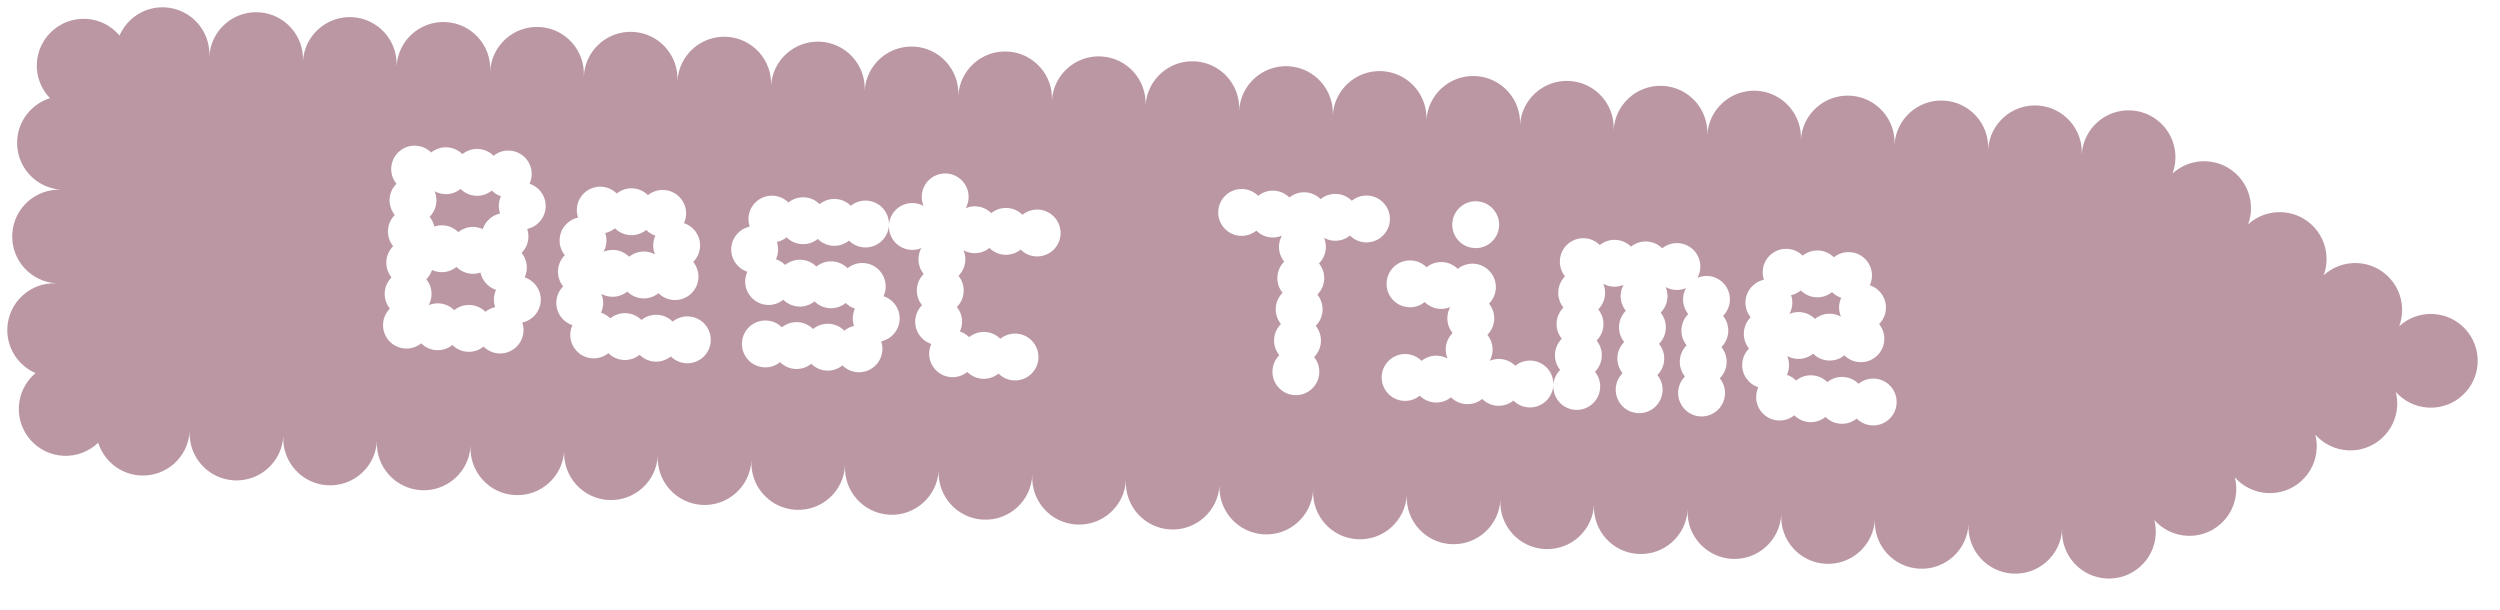
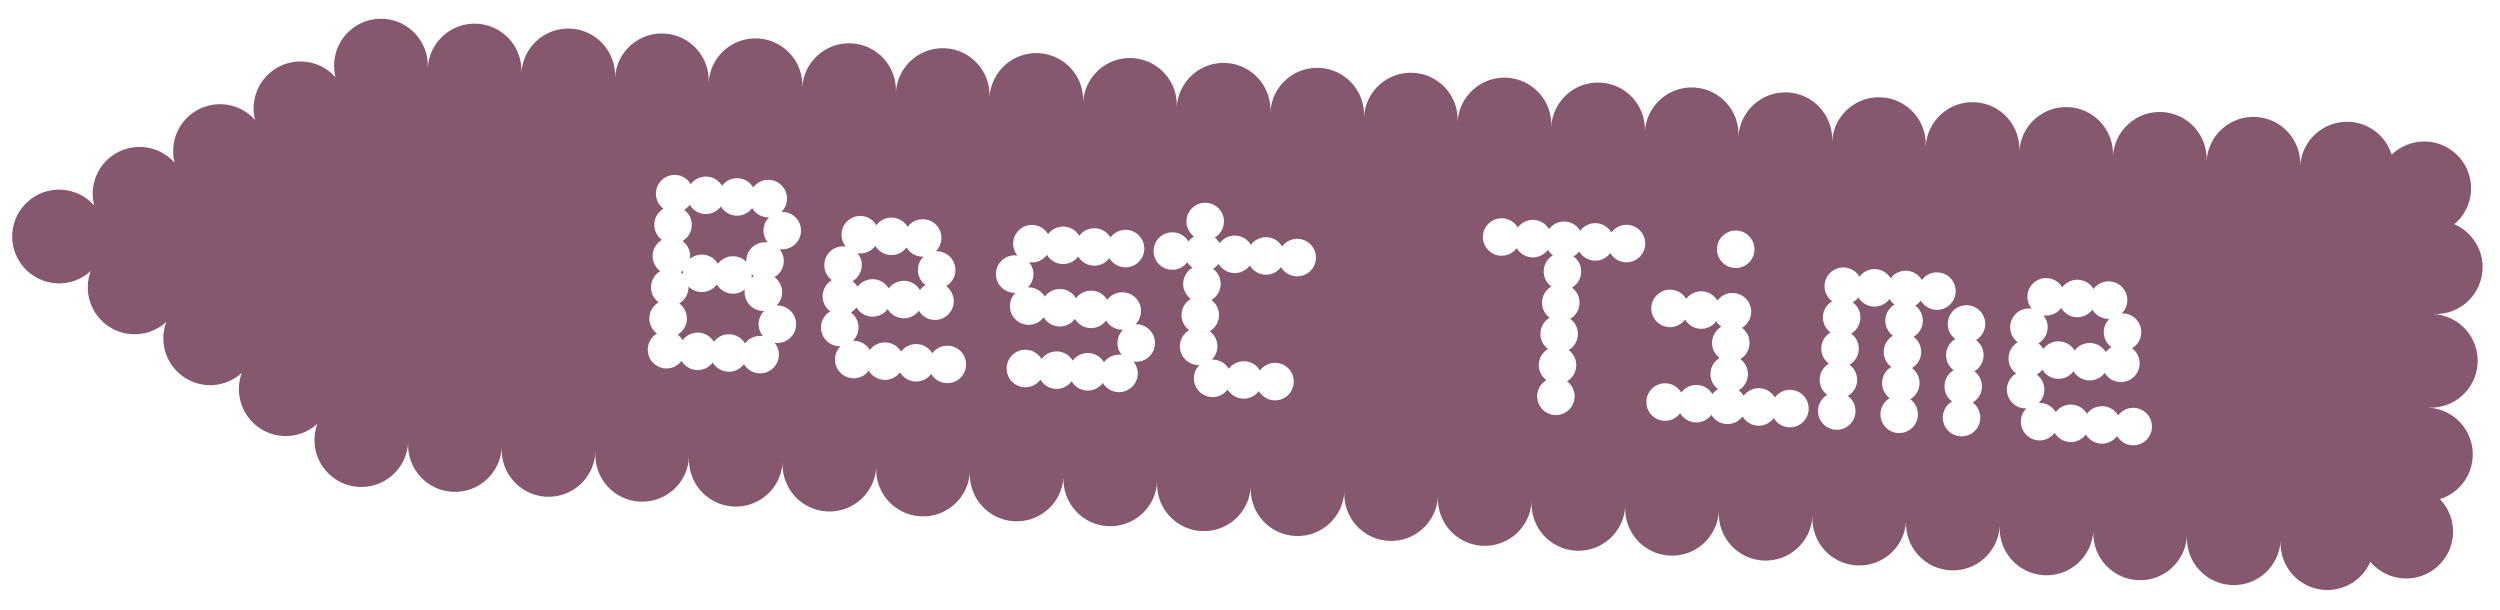
<svg xmlns="http://www.w3.org/2000/svg" width="160" height="39" viewBox="0 0 160 39" fill="none">
-   <path d="M136.385 7.065C138.04 7.152 139.311 8.564 139.224 10.218C139.208 10.529 139.144 10.827 139.042 11.104C139.614 10.582 140.386 10.279 141.221 10.323C142.876 10.41 144.147 11.821 144.06 13.476C144.044 13.787 143.981 14.085 143.878 14.362C144.45 13.839 145.222 13.537 146.057 13.581C147.712 13.667 148.983 15.079 148.896 16.733C148.88 17.044 148.817 17.342 148.714 17.62C149.286 17.097 150.058 16.794 150.893 16.838C152.548 16.925 153.819 18.336 153.732 19.991C153.716 20.302 153.653 20.6 153.55 20.877C154.122 20.355 154.895 20.052 155.73 20.096C157.384 20.182 158.655 21.594 158.569 23.248C158.482 24.903 157.07 26.174 155.416 26.087C154.58 26.044 153.844 25.661 153.33 25.081C153.403 25.368 153.435 25.671 153.418 25.983C153.332 27.637 151.92 28.908 150.265 28.822C149.43 28.778 148.694 28.395 148.18 27.816C148.253 28.103 148.285 28.405 148.268 28.717C148.181 30.372 146.77 31.642 145.115 31.556C144.28 31.512 143.544 31.13 143.029 30.55C143.103 30.837 143.134 31.14 143.118 31.451C143.031 33.106 141.62 34.377 139.965 34.29C139.13 34.246 138.394 33.864 137.879 33.284C137.953 33.571 137.984 33.874 137.968 34.185C137.881 35.84 136.47 37.111 134.815 37.024C133.16 36.938 131.889 35.526 131.976 33.871C131.889 35.526 130.478 36.797 128.823 36.71C127.169 36.623 125.898 35.212 125.984 33.557C125.898 35.212 124.486 36.483 122.831 36.396C121.177 36.309 119.906 34.898 119.993 33.243C119.906 34.898 118.494 36.169 116.84 36.082C115.185 35.995 113.914 34.584 114.001 32.929C113.914 34.584 112.502 35.855 110.848 35.768C109.193 35.681 107.922 34.27 108.009 32.615C107.922 34.27 106.511 35.541 104.856 35.454C103.202 35.367 101.931 33.956 102.017 32.301C101.931 33.956 100.519 35.227 98.864 35.14C97.21 35.053 95.939 33.642 96.025 31.987C95.939 33.642 94.527 34.913 92.873 34.826C91.218 34.739 89.947 33.328 90.034 31.673C89.947 33.328 88.535 34.599 86.881 34.512C85.226 34.425 83.955 33.014 84.042 31.359C83.955 33.014 82.544 34.285 80.889 34.198C79.234 34.111 77.963 32.7 78.05 31.045C77.963 32.7 76.552 33.971 74.897 33.884C73.243 33.797 71.972 32.386 72.058 30.731C71.972 32.386 70.56 33.657 68.905 33.57C67.251 33.483 65.98 32.072 66.067 30.417C65.98 32.072 64.568 33.343 62.914 33.256C61.259 33.169 59.988 31.758 60.075 30.103C59.988 31.758 58.577 33.029 56.922 32.942C55.267 32.855 53.996 31.444 54.083 29.789C53.996 31.444 52.585 32.715 50.93 32.628C49.276 32.541 48.005 31.13 48.091 29.475C48.005 31.13 46.593 32.401 44.938 32.314C43.284 32.227 42.013 30.816 42.099 29.161C42.013 30.816 40.601 32.087 38.947 32C37.292 31.913 36.021 30.502 36.108 28.847C36.021 30.502 34.609 31.773 32.955 31.686C31.3 31.599 30.029 30.188 30.116 28.533C30.029 30.188 28.618 31.459 26.963 31.372C25.308 31.285 24.037 29.874 24.124 28.219C24.037 29.874 22.626 31.145 20.971 31.058C19.317 30.971 18.046 29.56 18.132 27.905C18.046 29.56 16.634 30.831 14.979 30.744C13.325 30.657 12.054 29.246 12.141 27.591C12.054 29.246 10.642 30.517 8.988 30.43C7.7 30.363 6.649 29.492 6.284 28.331C5.707 28.887 4.911 29.215 4.047 29.17C2.392 29.083 1.121 27.671 1.208 26.017C1.253 25.152 1.661 24.394 2.275 23.878C1.159 23.394 0.404 22.258 0.471 20.971C0.558 19.317 1.969 18.046 3.624 18.132C1.969 18.046 0.698 16.634 0.785 14.979C0.872 13.325 2.283 12.054 3.938 12.141C2.283 12.054 1.012 10.642 1.099 8.988C1.167 7.701 2.036 6.649 3.198 6.284C2.641 5.707 2.314 4.911 2.359 4.047C2.446 2.392 3.858 1.121 5.512 1.208C6.376 1.253 7.134 1.662 7.65 2.275C8.134 1.159 9.271 0.404 10.558 0.471C12.212 0.558 13.483 1.969 13.397 3.624C13.483 1.969 14.895 0.698 16.549 0.785C18.204 0.872 19.475 2.283 19.388 3.938C19.475 2.283 20.887 1.012 22.541 1.099C24.196 1.186 25.467 2.597 25.38 4.252C25.467 2.597 26.878 1.326 28.533 1.413C30.188 1.5 31.459 2.911 31.372 4.566C31.459 2.911 32.87 1.64 34.525 1.727C36.179 1.814 37.45 3.225 37.364 4.88C37.45 3.225 38.862 1.954 40.517 2.041C42.171 2.128 43.442 3.539 43.355 5.194C43.442 3.539 44.854 2.268 46.508 2.355C48.163 2.442 49.434 3.853 49.347 5.508C49.434 3.853 50.846 2.582 52.5 2.669C54.155 2.756 55.426 4.167 55.339 5.822C55.426 4.167 56.837 2.896 58.492 2.983C60.147 3.07 61.418 4.481 61.331 6.136C61.418 4.481 62.829 3.21 64.484 3.297C66.138 3.384 67.409 4.795 67.323 6.45C67.409 4.795 68.821 3.524 70.475 3.611C72.13 3.698 73.401 5.109 73.314 6.764C73.401 5.109 74.813 3.838 76.467 3.925C78.122 4.012 79.393 5.424 79.306 7.078C79.393 5.424 80.805 4.152 82.459 4.239C84.114 4.326 85.385 5.738 85.298 7.392C85.385 5.738 86.796 4.467 88.451 4.553C90.105 4.64 91.376 6.052 91.29 7.706C91.376 6.052 92.788 4.781 94.443 4.867C96.097 4.954 97.368 6.366 97.281 8.02C97.368 6.366 98.78 5.095 100.434 5.181C102.089 5.268 103.36 6.68 103.273 8.334C103.36 6.68 104.772 5.409 106.426 5.495C108.081 5.582 109.352 6.994 109.265 8.648C109.352 6.994 110.763 5.723 112.418 5.809C114.073 5.896 115.344 7.308 115.257 8.962C115.344 7.308 116.755 6.037 118.41 6.123C120.064 6.21 121.335 7.622 121.249 9.276C121.335 7.622 122.747 6.351 124.402 6.437C126.056 6.524 127.327 7.936 127.24 9.59C127.327 7.936 128.739 6.665 130.393 6.751C132.048 6.838 133.319 8.25 133.232 9.904C133.319 8.25 134.73 6.979 136.385 7.065ZM32.608 9.638C32.224 9.617 31.867 9.745 31.59 9.969C31.337 9.717 30.995 9.553 30.611 9.533C30.227 9.513 29.87 9.64 29.592 9.864C29.34 9.612 28.998 9.448 28.614 9.428C28.23 9.408 27.873 9.535 27.595 9.759C27.342 9.508 27 9.344 26.616 9.324C25.789 9.28 25.083 9.916 25.04 10.743C25.02 11.127 25.147 11.484 25.371 11.762C25.119 12.014 24.956 12.356 24.935 12.74C24.915 13.124 25.043 13.481 25.266 13.759C25.015 14.012 24.851 14.354 24.831 14.738C24.811 15.122 24.938 15.479 25.162 15.756C24.91 16.009 24.746 16.351 24.726 16.735C24.706 17.119 24.833 17.476 25.057 17.753C24.805 18.006 24.641 18.348 24.621 18.732C24.601 19.116 24.728 19.473 24.952 19.751C24.701 20.003 24.537 20.345 24.517 20.729C24.473 21.557 25.109 22.262 25.936 22.306C26.32 22.326 26.677 22.198 26.955 21.974C27.208 22.226 27.549 22.39 27.933 22.41C28.318 22.431 28.674 22.303 28.952 22.079C29.205 22.33 29.546 22.495 29.931 22.515C30.315 22.535 30.672 22.407 30.949 22.183C31.202 22.435 31.544 22.6 31.928 22.62C32.755 22.663 33.461 22.028 33.504 21.2C33.514 21.005 33.485 20.817 33.426 20.642C34.072 20.503 34.571 19.947 34.608 19.255C34.644 18.564 34.205 17.958 33.577 17.752C33.654 17.585 33.703 17.401 33.714 17.206C33.734 16.822 33.606 16.465 33.382 16.187C33.634 15.934 33.798 15.593 33.818 15.209C33.829 15.013 33.799 14.825 33.74 14.65C34.386 14.511 34.885 13.955 34.922 13.264C34.958 12.572 34.52 11.966 33.892 11.76C33.968 11.593 34.017 11.409 34.028 11.214C34.071 10.387 33.435 9.681 32.608 9.638ZM42.49 12.158C42.106 12.138 41.749 12.265 41.471 12.489C41.218 12.238 40.877 12.074 40.493 12.054C40.108 12.033 39.751 12.161 39.474 12.384C39.221 12.133 38.879 11.969 38.495 11.949C37.668 11.905 36.962 12.541 36.919 13.368C36.909 13.563 36.937 13.751 36.996 13.926C36.351 14.065 35.852 14.622 35.816 15.313C35.795 15.697 35.923 16.054 36.147 16.332C35.895 16.585 35.731 16.926 35.711 17.311C35.691 17.695 35.818 18.052 36.042 18.329C35.79 18.582 35.626 18.924 35.606 19.308C35.57 19.999 36.008 20.604 36.636 20.81C36.558 20.978 36.51 21.162 36.5 21.357C36.457 22.185 37.092 22.89 37.92 22.934C38.304 22.954 38.661 22.826 38.938 22.602C39.191 22.854 39.533 23.018 39.917 23.038C40.301 23.059 40.658 22.931 40.936 22.707C41.188 22.958 41.53 23.123 41.914 23.143C42.298 23.163 42.655 23.035 42.933 22.811C43.186 23.063 43.527 23.228 43.911 23.248C44.739 23.291 45.444 22.656 45.488 21.828C45.531 21.001 44.896 20.295 44.068 20.252C43.684 20.232 43.327 20.359 43.05 20.583C42.797 20.331 42.455 20.167 42.071 20.147C41.687 20.127 41.33 20.254 41.052 20.478C40.8 20.227 40.458 20.063 40.074 20.043C39.69 20.023 39.333 20.15 39.055 20.373C38.892 20.211 38.691 20.085 38.466 20.011C38.543 19.844 38.592 19.66 38.602 19.465C38.614 19.232 38.571 19.01 38.487 18.808C38.678 18.913 38.895 18.979 39.128 18.992C39.512 19.012 39.869 18.884 40.146 18.66C40.399 18.912 40.74 19.076 41.125 19.096C41.509 19.116 41.866 18.988 42.144 18.764C42.396 19.016 42.738 19.181 43.122 19.201C43.949 19.244 44.655 18.609 44.699 17.782C44.719 17.397 44.591 17.04 44.367 16.763C44.618 16.51 44.783 16.169 44.803 15.784C44.84 15.093 44.401 14.487 43.773 14.281C43.85 14.114 43.899 13.93 43.909 13.735C43.953 12.907 43.317 12.202 42.49 12.158ZM55.472 12.839C55.088 12.819 54.731 12.946 54.453 13.169C54.201 12.918 53.859 12.754 53.475 12.734C53.091 12.714 52.734 12.841 52.456 13.065C52.203 12.813 51.862 12.649 51.477 12.629C51.093 12.609 50.736 12.736 50.459 12.96C50.206 12.709 49.864 12.545 49.48 12.525C48.653 12.481 47.947 13.117 47.904 13.944C47.894 14.139 47.922 14.327 47.981 14.502C47.336 14.641 46.837 15.198 46.8 15.889C46.764 16.58 47.202 17.185 47.83 17.391C47.753 17.559 47.705 17.743 47.694 17.939C47.651 18.766 48.287 19.472 49.114 19.515C49.498 19.535 49.855 19.407 50.133 19.183C50.385 19.435 50.727 19.599 51.111 19.62C51.495 19.64 51.852 19.512 52.13 19.288C52.383 19.54 52.724 19.704 53.108 19.724C53.493 19.744 53.849 19.616 54.127 19.392C54.29 19.555 54.49 19.681 54.715 19.755C54.638 19.922 54.59 20.107 54.58 20.302C54.57 20.497 54.599 20.685 54.658 20.86C54.426 20.91 54.214 21.014 54.035 21.159C53.782 20.907 53.44 20.743 53.056 20.723C52.672 20.703 52.315 20.83 52.037 21.054C51.785 20.802 51.443 20.638 51.059 20.618C50.675 20.598 50.318 20.725 50.04 20.949C49.787 20.698 49.446 20.534 49.062 20.514C48.234 20.47 47.529 21.106 47.485 21.933C47.442 22.76 48.077 23.466 48.905 23.509C49.289 23.53 49.646 23.402 49.923 23.178C50.176 23.429 50.517 23.594 50.902 23.614C51.286 23.634 51.643 23.506 51.921 23.282C52.173 23.534 52.515 23.699 52.899 23.719C53.283 23.739 53.64 23.611 53.918 23.387C54.171 23.639 54.512 23.803 54.896 23.823C55.724 23.867 56.429 23.231 56.473 22.404C56.483 22.209 56.454 22.02 56.395 21.846C57.04 21.706 57.54 21.151 57.576 20.459C57.612 19.768 57.174 19.162 56.546 18.956C56.623 18.788 56.672 18.605 56.682 18.41C56.725 17.582 56.09 16.877 55.263 16.833C54.879 16.813 54.522 16.94 54.244 17.164C53.991 16.913 53.65 16.749 53.265 16.729C52.881 16.708 52.524 16.836 52.247 17.059C51.994 16.808 51.652 16.644 51.268 16.624C50.884 16.604 50.527 16.731 50.249 16.955C50.086 16.792 49.886 16.666 49.66 16.592C49.737 16.425 49.786 16.241 49.796 16.046C49.807 15.85 49.777 15.662 49.718 15.487C49.95 15.437 50.163 15.333 50.342 15.189C50.595 15.44 50.936 15.605 51.321 15.625C51.705 15.645 52.062 15.517 52.339 15.293C52.592 15.545 52.933 15.71 53.318 15.73C53.702 15.75 54.059 15.622 54.337 15.398C54.589 15.65 54.931 15.814 55.315 15.835C56.142 15.878 56.848 15.242 56.892 14.415C56.935 13.588 56.299 12.882 55.472 12.839ZM60.57 11.103C59.743 11.06 59.037 11.695 58.993 12.523C58.981 12.755 59.024 12.977 59.109 13.179C58.917 13.074 58.7 13.008 58.468 12.996C57.641 12.952 56.935 13.588 56.892 14.415C56.848 15.242 57.484 15.948 58.311 15.992C58.544 16.004 58.766 15.961 58.967 15.876C58.862 16.068 58.796 16.284 58.784 16.517C58.764 16.901 58.891 17.258 59.115 17.536C58.863 17.788 58.7 18.13 58.679 18.514C58.659 18.898 58.786 19.255 59.01 19.533C58.759 19.786 58.595 20.127 58.575 20.512C58.538 21.203 58.977 21.808 59.604 22.014C59.527 22.181 59.479 22.366 59.469 22.561C59.425 23.388 60.061 24.094 60.888 24.137C61.272 24.158 61.629 24.03 61.907 23.806C62.16 24.058 62.501 24.222 62.885 24.242C63.27 24.262 63.627 24.134 63.904 23.91C64.157 24.162 64.498 24.327 64.883 24.347C65.71 24.39 66.416 23.755 66.459 22.927C66.502 22.1 65.867 21.394 65.04 21.351C64.656 21.331 64.299 21.458 64.021 21.682C63.768 21.43 63.426 21.267 63.042 21.246C62.658 21.226 62.301 21.354 62.024 21.577C61.86 21.415 61.66 21.289 61.434 21.215C61.511 21.047 61.56 20.864 61.571 20.669C61.591 20.284 61.463 19.927 61.239 19.65C61.49 19.397 61.655 19.056 61.675 18.671C61.695 18.287 61.567 17.93 61.343 17.652C61.595 17.4 61.76 17.058 61.78 16.674C61.792 16.441 61.749 16.219 61.665 16.018C61.856 16.123 62.073 16.189 62.305 16.201C62.69 16.221 63.047 16.093 63.324 15.869C63.577 16.121 63.918 16.285 64.303 16.305C64.687 16.326 65.044 16.198 65.322 15.974C65.574 16.226 65.916 16.39 66.3 16.41C67.127 16.453 67.833 15.818 67.876 14.991C67.92 14.164 67.284 13.458 66.457 13.414C66.073 13.394 65.716 13.521 65.438 13.745C65.186 13.494 64.844 13.33 64.46 13.31C64.076 13.29 63.719 13.417 63.441 13.641C63.188 13.389 62.846 13.225 62.462 13.205C62.23 13.193 62.008 13.236 61.806 13.32C61.911 13.129 61.977 12.912 61.989 12.68C62.033 11.852 61.397 11.146 60.57 11.103ZM87.533 12.516C87.149 12.496 86.792 12.623 86.514 12.847C86.261 12.595 85.92 12.432 85.536 12.411C85.151 12.391 84.794 12.519 84.517 12.742C84.264 12.491 83.922 12.327 83.538 12.307C83.154 12.287 82.797 12.414 82.52 12.638C82.267 12.386 81.925 12.222 81.541 12.202C81.157 12.182 80.8 12.309 80.522 12.533C80.27 12.281 79.928 12.117 79.544 12.097C78.716 12.054 78.011 12.69 77.967 13.517C77.924 14.344 78.559 15.05 79.387 15.093C79.771 15.113 80.128 14.985 80.406 14.761C80.658 15.013 81 15.178 81.384 15.198C81.617 15.21 81.839 15.167 82.04 15.083C81.936 15.274 81.869 15.491 81.857 15.723C81.837 16.108 81.964 16.465 82.188 16.742C81.937 16.995 81.773 17.337 81.752 17.721C81.732 18.105 81.86 18.462 82.084 18.739C81.832 18.992 81.668 19.334 81.648 19.718C81.628 20.102 81.755 20.459 81.979 20.737C81.727 20.989 81.563 21.331 81.543 21.715C81.523 22.099 81.65 22.456 81.874 22.734C81.623 22.987 81.459 23.328 81.439 23.712C81.395 24.54 82.031 25.246 82.858 25.289C83.685 25.332 84.391 24.697 84.434 23.869C84.454 23.485 84.326 23.128 84.103 22.851C84.354 22.598 84.519 22.257 84.539 21.872C84.559 21.488 84.431 21.131 84.207 20.854C84.459 20.601 84.624 20.259 84.644 19.875C84.664 19.491 84.536 19.134 84.312 18.856C84.564 18.604 84.728 18.262 84.748 17.878C84.769 17.493 84.641 17.137 84.416 16.859C84.668 16.606 84.833 16.265 84.853 15.88C84.865 15.648 84.822 15.425 84.738 15.224C84.929 15.329 85.146 15.395 85.379 15.407C85.763 15.428 86.12 15.3 86.397 15.075C86.65 15.327 86.992 15.492 87.376 15.512C88.203 15.555 88.909 14.92 88.952 14.092C88.996 13.265 88.36 12.559 87.533 12.516ZM94.314 16.877C93.93 16.857 93.573 16.984 93.295 17.208C93.043 16.956 92.701 16.792 92.317 16.772C91.933 16.752 91.576 16.879 91.298 17.103C91.045 16.852 90.704 16.688 90.319 16.668C89.492 16.624 88.786 17.26 88.743 18.087C88.7 18.914 89.335 19.62 90.162 19.663C90.547 19.684 90.903 19.556 91.181 19.332C91.434 19.583 91.775 19.748 92.16 19.768C92.392 19.78 92.615 19.737 92.816 19.653C92.711 19.844 92.645 20.061 92.633 20.294C92.613 20.678 92.74 21.035 92.964 21.312C92.712 21.565 92.548 21.907 92.528 22.291C92.516 22.523 92.559 22.746 92.643 22.947C92.452 22.842 92.235 22.776 92.003 22.764C91.618 22.744 91.261 22.871 90.984 23.095C90.731 22.843 90.389 22.68 90.005 22.659C89.178 22.616 88.472 23.252 88.429 24.079C88.386 24.906 89.021 25.612 89.848 25.655C90.233 25.675 90.59 25.547 90.867 25.323C91.12 25.575 91.461 25.74 91.846 25.76C92.23 25.78 92.587 25.652 92.864 25.428C93.117 25.68 93.459 25.845 93.843 25.865C94.227 25.885 94.584 25.757 94.862 25.533C95.114 25.785 95.456 25.949 95.84 25.969C96.225 25.989 96.581 25.861 96.859 25.637C97.112 25.889 97.453 26.054 97.837 26.074C98.665 26.117 99.371 25.482 99.414 24.654C99.457 23.827 98.822 23.121 97.994 23.078C97.61 23.058 97.253 23.185 96.976 23.409C96.723 23.157 96.381 22.994 95.997 22.973C95.764 22.961 95.542 23.004 95.341 23.089C95.446 22.897 95.512 22.681 95.524 22.448C95.544 22.064 95.416 21.707 95.192 21.429C95.444 21.177 95.609 20.835 95.629 20.451C95.649 20.066 95.521 19.71 95.297 19.432C95.549 19.179 95.713 18.838 95.733 18.453C95.777 17.626 95.141 16.92 94.314 16.877ZM107.401 15.56C107.017 15.54 106.66 15.667 106.382 15.891C106.129 15.639 105.788 15.476 105.404 15.455C105.019 15.435 104.662 15.562 104.385 15.786C104.132 15.535 103.79 15.371 103.406 15.351C103.022 15.331 102.665 15.458 102.388 15.682C102.135 15.43 101.793 15.266 101.409 15.246C100.582 15.203 99.876 15.838 99.832 16.666C99.812 17.05 99.94 17.407 100.163 17.684C99.912 17.937 99.748 18.279 99.728 18.663C99.708 19.047 99.835 19.404 100.059 19.681C99.807 19.934 99.643 20.276 99.623 20.66C99.603 21.044 99.73 21.401 99.954 21.679C99.703 21.931 99.539 22.273 99.519 22.657C99.498 23.041 99.626 23.398 99.849 23.676C99.598 23.929 99.434 24.27 99.414 24.654C99.371 25.482 100.006 26.188 100.833 26.231C101.661 26.274 102.366 25.639 102.41 24.811C102.43 24.427 102.302 24.07 102.078 23.793C102.33 23.54 102.494 23.199 102.514 22.814C102.535 22.43 102.407 22.073 102.183 21.796C102.434 21.543 102.599 21.201 102.619 20.817C102.639 20.433 102.511 20.076 102.287 19.798C102.539 19.546 102.704 19.204 102.724 18.82C102.736 18.587 102.693 18.365 102.609 18.163C102.8 18.268 103.017 18.334 103.249 18.347C103.482 18.359 103.704 18.316 103.906 18.231C103.801 18.423 103.735 18.64 103.722 18.872C103.702 19.256 103.83 19.613 104.053 19.891C103.802 20.143 103.638 20.485 103.618 20.869C103.598 21.253 103.725 21.61 103.949 21.888C103.697 22.141 103.533 22.483 103.513 22.867C103.493 23.251 103.62 23.608 103.844 23.885C103.592 24.138 103.428 24.48 103.408 24.864C103.365 25.691 104.001 26.397 104.828 26.44C105.655 26.484 106.361 25.848 106.404 25.021C106.424 24.637 106.296 24.28 106.072 24.002C106.324 23.749 106.489 23.408 106.509 23.024C106.529 22.639 106.401 22.282 106.177 22.005C106.429 21.752 106.593 21.411 106.614 21.026C106.634 20.642 106.506 20.285 106.282 20.008C106.534 19.755 106.698 19.413 106.718 19.029C106.73 18.797 106.687 18.574 106.603 18.373C106.795 18.478 107.011 18.544 107.244 18.556C107.476 18.568 107.699 18.525 107.9 18.441C107.795 18.632 107.729 18.849 107.717 19.081C107.697 19.465 107.824 19.823 108.048 20.1C107.796 20.353 107.632 20.695 107.612 21.079C107.592 21.463 107.719 21.82 107.943 22.097C107.692 22.35 107.528 22.692 107.508 23.076C107.487 23.46 107.615 23.817 107.838 24.095C107.587 24.347 107.423 24.689 107.403 25.073C107.36 25.901 107.995 26.606 108.822 26.65C109.65 26.693 110.355 26.058 110.399 25.23C110.419 24.846 110.291 24.489 110.067 24.212C110.319 23.959 110.483 23.617 110.503 23.233C110.524 22.849 110.396 22.492 110.172 22.214C110.423 21.962 110.588 21.62 110.608 21.236C110.628 20.851 110.5 20.495 110.276 20.217C110.528 19.964 110.693 19.623 110.713 19.238C110.756 18.411 110.121 17.705 109.293 17.662C109.061 17.65 108.838 17.693 108.637 17.777C108.742 17.586 108.808 17.369 108.82 17.137C108.864 16.309 108.228 15.603 107.401 15.56ZM118.386 16.136C118.002 16.116 117.645 16.243 117.367 16.467C117.114 16.215 116.773 16.051 116.388 16.031C116.004 16.011 115.647 16.138 115.37 16.362C115.117 16.11 114.775 15.947 114.391 15.926C113.564 15.883 112.858 16.519 112.815 17.346C112.804 17.541 112.833 17.729 112.892 17.903C112.246 18.043 111.748 18.599 111.711 19.291C111.691 19.675 111.819 20.032 112.042 20.309C111.791 20.562 111.627 20.904 111.607 21.288C111.587 21.672 111.714 22.029 111.938 22.307C111.686 22.559 111.522 22.901 111.502 23.285C111.466 23.977 111.904 24.581 112.531 24.788C112.454 24.955 112.406 25.14 112.396 25.335C112.353 26.162 112.988 26.868 113.815 26.911C114.2 26.931 114.557 26.803 114.834 26.579C115.087 26.831 115.428 26.996 115.813 27.016C116.197 27.036 116.554 26.908 116.831 26.684C117.084 26.936 117.426 27.101 117.81 27.121C118.194 27.141 118.551 27.013 118.829 26.789C119.081 27.041 119.423 27.205 119.807 27.225C120.635 27.269 121.34 26.633 121.384 25.806C121.427 24.979 120.792 24.273 119.964 24.23C119.58 24.209 119.223 24.337 118.946 24.56C118.693 24.309 118.351 24.145 117.967 24.125C117.583 24.105 117.226 24.232 116.948 24.456C116.696 24.204 116.354 24.04 115.97 24.02C115.586 24 115.229 24.127 114.951 24.351C114.788 24.188 114.587 24.063 114.362 23.989C114.439 23.821 114.488 23.637 114.498 23.442C114.51 23.21 114.467 22.987 114.383 22.786C114.574 22.891 114.791 22.957 115.023 22.969C115.408 22.989 115.765 22.861 116.042 22.637C116.295 22.889 116.636 23.054 117.021 23.074C117.405 23.094 117.762 22.966 118.039 22.742C118.292 22.994 118.634 23.158 119.018 23.178C119.845 23.222 120.551 22.586 120.594 21.759C120.615 21.375 120.487 21.018 120.263 20.74C120.514 20.488 120.679 20.146 120.699 19.762C120.735 19.07 120.297 18.464 119.669 18.259C119.746 18.091 119.795 17.907 119.805 17.712C119.848 16.885 119.213 16.179 118.386 16.136ZM29.214 17.085C29.466 17.337 29.808 17.502 30.192 17.522C30.387 17.532 30.575 17.503 30.75 17.444C30.861 17.962 31.243 18.385 31.747 18.551C31.67 18.719 31.622 18.903 31.612 19.098C31.602 19.294 31.63 19.482 31.689 19.656C31.457 19.706 31.245 19.81 31.066 19.955C30.814 19.703 30.472 19.539 30.088 19.519C29.703 19.499 29.346 19.626 29.069 19.85C28.816 19.599 28.474 19.435 28.09 19.415C27.858 19.402 27.635 19.445 27.434 19.53C27.539 19.338 27.605 19.122 27.617 18.889C27.637 18.505 27.509 18.148 27.285 17.87C27.448 17.707 27.574 17.507 27.648 17.281C27.815 17.358 28 17.407 28.195 17.417C28.579 17.438 28.936 17.309 29.214 17.085ZM41.354 14.718C41.517 14.88 41.717 15.006 41.943 15.08C41.866 15.248 41.818 15.432 41.807 15.627C41.795 15.86 41.838 16.082 41.923 16.284C41.731 16.179 41.514 16.113 41.282 16.1C40.898 16.08 40.541 16.208 40.263 16.431C40.011 16.18 39.669 16.016 39.285 15.996C39.052 15.984 38.83 16.027 38.628 16.111C38.733 15.919 38.799 15.703 38.812 15.47C38.822 15.275 38.792 15.086 38.733 14.912C38.965 14.862 39.178 14.758 39.357 14.613C39.61 14.865 39.951 15.029 40.336 15.05C40.72 15.07 41.077 14.942 41.354 14.718ZM117.25 18.695C117.413 18.858 117.613 18.983 117.838 19.057C117.761 19.225 117.713 19.409 117.703 19.605C117.691 19.837 117.734 20.06 117.818 20.261C117.627 20.156 117.41 20.09 117.178 20.078C116.794 20.058 116.437 20.185 116.159 20.409C115.906 20.157 115.565 19.993 115.18 19.973C114.948 19.961 114.725 20.004 114.524 20.088C114.629 19.897 114.695 19.68 114.707 19.448C114.718 19.252 114.688 19.064 114.629 18.889C114.861 18.839 115.073 18.735 115.253 18.59C115.506 18.842 115.847 19.007 116.231 19.027C116.616 19.047 116.973 18.919 117.25 18.695ZM31.473 12.197C31.636 12.36 31.836 12.485 32.061 12.559C31.984 12.727 31.936 12.911 31.926 13.107C31.916 13.302 31.944 13.49 32.003 13.664C31.485 13.776 31.061 14.157 30.896 14.661C30.728 14.585 30.544 14.536 30.349 14.526C29.965 14.506 29.608 14.633 29.331 14.857C29.078 14.605 28.736 14.442 28.352 14.421C28.157 14.411 27.968 14.44 27.794 14.499C27.743 14.267 27.639 14.055 27.495 13.876C27.747 13.623 27.911 13.282 27.931 12.897C27.943 12.665 27.9 12.442 27.816 12.241C28.008 12.346 28.224 12.412 28.457 12.424C28.841 12.444 29.198 12.316 29.476 12.092C29.728 12.344 30.07 12.509 30.454 12.529C30.838 12.549 31.195 12.421 31.473 12.197ZM94.523 12.882C93.696 12.839 92.99 13.475 92.947 14.302C92.903 15.129 93.539 15.835 94.366 15.878C95.194 15.922 95.899 15.286 95.943 14.459C95.986 13.632 95.35 12.926 94.523 12.882Z" fill="#BA97A3" />
+   <path d="M150.366 7.798C151.653 7.865 152.704 8.735 153.068 9.896C153.646 9.34 154.442 9.013 155.307 9.058C156.961 9.145 158.232 10.557 158.146 12.211C158.1 13.076 157.691 13.833 157.077 14.349C158.194 14.832 158.95 15.97 158.883 17.257C158.796 18.911 157.384 20.182 155.73 20.096C157.384 20.182 158.655 21.594 158.569 23.248C158.482 24.903 157.07 26.174 155.416 26.087C157.07 26.174 158.341 27.586 158.254 29.24C158.187 30.527 157.317 31.578 156.155 31.943C156.712 32.52 157.039 33.317 156.994 34.181C156.907 35.836 155.496 37.107 153.841 37.02C152.977 36.975 152.219 36.566 151.703 35.952C151.219 37.069 150.083 37.824 148.796 37.757C147.141 37.67 145.87 36.259 145.957 34.604C145.87 36.259 144.459 37.53 142.804 37.443C141.149 37.356 139.878 35.945 139.965 34.29C139.878 35.945 138.467 37.216 136.812 37.129C135.158 37.042 133.887 35.631 133.973 33.976C133.887 35.631 132.475 36.902 130.82 36.815C129.166 36.728 127.895 35.317 127.982 33.662C127.895 35.317 126.483 36.588 124.829 36.501C123.174 36.414 121.903 35.003 121.99 33.348C121.903 35.003 120.491 36.274 118.837 36.187C117.182 36.1 115.911 34.689 115.998 33.034C115.911 34.689 114.5 35.96 112.845 35.873C111.191 35.786 109.92 34.374 110.006 32.72C109.92 34.374 108.508 35.645 106.853 35.559C105.199 35.472 103.928 34.06 104.014 32.406C103.928 34.06 102.516 35.331 100.862 35.245C99.207 35.158 97.936 33.746 98.023 32.092C97.936 33.746 96.524 35.017 94.87 34.931C93.215 34.844 91.944 33.432 92.031 31.778C91.944 33.432 90.533 34.703 88.878 34.617C87.223 34.53 85.952 33.118 86.039 31.464C85.952 33.118 84.541 34.389 82.886 34.303C81.232 34.216 79.961 32.804 80.047 31.15C79.961 32.804 78.549 34.075 76.894 33.989C75.24 33.902 73.969 32.49 74.056 30.836C73.969 32.49 72.557 33.761 70.903 33.675C69.248 33.588 67.977 32.176 68.064 30.522C67.977 32.176 66.566 33.447 64.911 33.361C63.256 33.274 61.985 31.862 62.072 30.208C61.985 31.862 60.574 33.133 58.919 33.047C57.265 32.96 55.993 31.548 56.08 29.894C55.993 31.548 54.582 32.819 52.927 32.733C51.273 32.646 50.002 31.234 50.089 29.58C50.002 31.234 48.59 32.505 46.936 32.419C45.281 32.332 44.01 30.92 44.097 29.266C44.01 30.92 42.598 32.191 40.944 32.105C39.289 32.018 38.018 30.606 38.105 28.952C38.018 30.606 36.607 31.877 34.952 31.791C33.297 31.704 32.026 30.292 32.113 28.638C32.026 30.292 30.615 31.563 28.96 31.477C27.306 31.39 26.035 29.978 26.121 28.324C26.035 29.978 24.623 31.249 22.968 31.163C21.314 31.076 20.043 29.664 20.13 28.01C20.146 27.698 20.208 27.4 20.311 27.122C19.739 27.645 18.967 27.949 18.132 27.905C16.478 27.818 15.207 26.407 15.293 24.752C15.31 24.441 15.372 24.143 15.475 23.865C14.903 24.387 14.131 24.691 13.296 24.648C11.642 24.561 10.371 23.149 10.457 21.495C10.474 21.183 10.536 20.885 10.639 20.607C10.067 21.13 9.295 21.434 8.46 21.39C6.805 21.303 5.534 19.892 5.621 18.237C5.638 17.926 5.7 17.628 5.803 17.35C5.23 17.872 4.459 18.176 3.624 18.132C1.969 18.046 0.698 16.634 0.785 14.979C0.872 13.325 2.283 12.054 3.938 12.141C4.773 12.184 5.509 12.566 6.023 13.146C5.95 12.859 5.919 12.556 5.935 12.245C6.022 10.591 7.434 9.32 9.088 9.406C9.923 9.45 10.659 9.832 11.173 10.411C11.1 10.125 11.069 9.822 11.085 9.511C11.172 7.856 12.584 6.585 14.238 6.672C15.073 6.716 15.809 7.098 16.323 7.677C16.25 7.391 16.219 7.088 16.235 6.777C16.322 5.122 17.734 3.851 19.388 3.938C20.223 3.982 20.959 4.364 21.473 4.943C21.4 4.656 21.369 4.354 21.386 4.043C21.472 2.388 22.884 1.117 24.539 1.204C26.193 1.29 27.464 2.702 27.377 4.357C27.464 2.702 28.876 1.431 30.53 1.518C32.185 1.604 33.456 3.016 33.369 4.671C33.456 3.016 34.867 1.745 36.522 1.832C38.177 1.918 39.448 3.33 39.361 4.985C39.448 3.33 40.859 2.059 42.514 2.146C44.169 2.232 45.44 3.644 45.353 5.299C45.44 3.644 46.851 2.373 48.506 2.46C50.16 2.546 51.431 3.958 51.344 5.613C51.431 3.958 52.843 2.687 54.497 2.774C56.152 2.861 57.423 4.272 57.336 5.927C57.423 4.272 58.835 3.001 60.489 3.088C62.144 3.175 63.415 4.586 63.328 6.241C63.415 4.586 64.826 3.315 66.481 3.402C68.136 3.489 69.407 4.9 69.32 6.555C69.407 4.9 70.818 3.629 72.473 3.716C74.127 3.803 75.398 5.214 75.312 6.869C75.398 5.214 76.81 3.943 78.465 4.03C80.119 4.117 81.39 5.528 81.303 7.183C81.39 5.528 82.802 4.257 84.456 4.344C86.111 4.431 87.382 5.842 87.295 7.497C87.382 5.842 88.793 4.571 90.448 4.658C92.103 4.745 93.374 6.156 93.287 7.811C93.374 6.156 94.785 4.885 96.44 4.972C98.094 5.059 99.365 6.47 99.279 8.125C99.365 6.47 100.777 5.199 102.432 5.286C104.086 5.373 105.357 6.784 105.271 8.439C105.357 6.784 106.769 5.513 108.423 5.6C110.078 5.687 111.349 7.098 111.262 8.753C111.349 7.098 112.761 5.827 114.415 5.914C116.07 6.001 117.341 7.412 117.254 9.067C117.341 7.412 118.752 6.141 120.407 6.228C122.062 6.315 123.333 7.726 123.246 9.381C123.333 7.726 124.744 6.455 126.399 6.542C128.053 6.629 129.324 8.04 129.238 9.695C129.324 8.04 130.736 6.769 132.391 6.856C134.045 6.943 135.316 8.354 135.229 10.009C135.316 8.354 136.728 7.083 138.382 7.17C140.037 7.257 141.308 8.668 141.221 10.323C141.308 8.668 142.72 7.397 144.374 7.484C146.029 7.571 147.3 8.982 147.213 10.637C147.3 8.982 148.711 7.711 150.366 7.798ZM49.233 11.51C48.816 11.488 48.437 11.682 48.206 11.994C48.008 11.66 47.653 11.428 47.236 11.406C46.819 11.384 46.44 11.578 46.208 11.89C46.011 11.555 45.656 11.323 45.239 11.301C44.822 11.279 44.443 11.473 44.211 11.785C44.013 11.451 43.658 11.218 43.241 11.196C42.58 11.162 42.015 11.67 41.98 12.332C41.958 12.749 42.153 13.126 42.464 13.358C42.13 13.555 41.897 13.912 41.875 14.329C41.854 14.746 42.048 15.123 42.359 15.355C42.025 15.553 41.793 15.909 41.771 16.326C41.749 16.743 41.943 17.121 42.255 17.352C41.92 17.55 41.688 17.907 41.666 18.324C41.644 18.741 41.839 19.118 42.15 19.349C41.816 19.547 41.583 19.904 41.561 20.321C41.54 20.738 41.734 21.115 42.045 21.347C41.711 21.544 41.479 21.901 41.457 22.318C41.422 22.98 41.931 23.545 42.592 23.58C43.009 23.601 43.387 23.407 43.618 23.095C43.816 23.429 44.172 23.662 44.59 23.684C45.007 23.706 45.384 23.511 45.615 23.199C45.813 23.534 46.17 23.767 46.587 23.789C47.004 23.811 47.381 23.616 47.613 23.304C47.81 23.639 48.167 23.872 48.584 23.894C49.246 23.928 49.811 23.42 49.846 22.758C49.862 22.448 49.757 22.159 49.575 21.936C49.612 21.941 49.649 21.947 49.688 21.949C50.349 21.983 50.914 21.475 50.949 20.813C50.984 20.151 50.475 19.586 49.813 19.552C49.775 19.55 49.737 19.549 49.7 19.551C49.904 19.348 50.039 19.073 50.055 18.763C50.077 18.346 49.882 17.967 49.57 17.736C49.904 17.538 50.138 17.183 50.16 16.766C50.176 16.456 50.071 16.167 49.889 15.944C49.926 15.95 49.963 15.955 50.002 15.957C50.663 15.992 51.228 15.483 51.263 14.821C51.298 14.159 50.789 13.595 50.127 13.56C50.089 13.558 50.051 13.557 50.014 13.559C50.218 13.356 50.353 13.082 50.369 12.772C50.404 12.11 49.895 11.545 49.233 11.51ZM59.115 14.031C58.698 14.009 58.319 14.203 58.087 14.515C57.889 14.181 57.534 13.948 57.118 13.926C56.7 13.904 56.321 14.098 56.09 14.41C55.892 14.076 55.537 13.844 55.12 13.822C54.459 13.787 53.894 14.295 53.859 14.957C53.843 15.267 53.947 15.554 54.129 15.777C54.092 15.772 54.055 15.768 54.017 15.767C53.355 15.732 52.79 16.24 52.756 16.902C52.734 17.319 52.928 17.696 53.24 17.928C52.905 18.126 52.673 18.482 52.651 18.899C52.629 19.316 52.823 19.694 53.135 19.925C52.8 20.123 52.568 20.48 52.546 20.897C52.512 21.558 53.02 22.123 53.682 22.158C53.72 22.16 53.757 22.159 53.794 22.157C53.59 22.36 53.456 22.636 53.44 22.946C53.406 23.608 53.914 24.173 54.576 24.208C54.993 24.23 55.37 24.035 55.602 23.723C55.799 24.057 56.156 24.291 56.573 24.312C56.99 24.334 57.367 24.139 57.599 23.827C57.797 24.162 58.153 24.395 58.571 24.417C58.987 24.439 59.365 24.244 59.596 23.932C59.794 24.267 60.15 24.5 60.568 24.522C61.229 24.556 61.794 24.048 61.829 23.386C61.864 22.724 61.355 22.159 60.693 22.125C60.276 22.103 59.897 22.297 59.666 22.609C59.468 22.274 59.113 22.042 58.696 22.02C58.279 21.998 57.9 22.192 57.668 22.504C57.471 22.17 57.116 21.937 56.699 21.915C56.282 21.893 55.903 22.087 55.671 22.399C55.473 22.065 55.118 21.832 54.702 21.811C54.663 21.809 54.626 21.808 54.588 21.809C54.792 21.607 54.927 21.332 54.943 21.022C54.965 20.605 54.771 20.226 54.458 19.995C54.597 19.913 54.717 19.805 54.812 19.676C55.01 20.011 55.367 20.244 55.784 20.265C56.201 20.287 56.578 20.092 56.81 19.78C57.007 20.115 57.364 20.348 57.781 20.37C58.198 20.392 58.575 20.197 58.807 19.885C59.005 20.22 59.361 20.453 59.779 20.475C60.44 20.509 61.005 20.001 61.04 19.339C61.062 18.922 60.867 18.543 60.555 18.311C60.889 18.114 61.123 17.759 61.145 17.342C61.179 16.68 60.67 16.115 60.009 16.081C59.971 16.078 59.933 16.078 59.895 16.079C60.1 15.877 60.234 15.602 60.251 15.292C60.285 14.63 59.777 14.066 59.115 14.031ZM72.097 14.711C71.68 14.689 71.301 14.883 71.069 15.195C70.872 14.861 70.516 14.629 70.1 14.607C69.683 14.585 69.304 14.778 69.072 15.091C68.874 14.756 68.519 14.524 68.103 14.502C67.685 14.48 67.306 14.674 67.075 14.986C66.877 14.652 66.522 14.419 66.105 14.397C65.443 14.363 64.879 14.871 64.844 15.533C64.828 15.843 64.932 16.13 65.114 16.353C65.077 16.348 65.04 16.344 65.002 16.342C64.34 16.308 63.775 16.816 63.741 17.478C63.706 18.14 64.215 18.705 64.876 18.739C64.914 18.741 64.952 18.74 64.989 18.738C64.784 18.941 64.651 19.217 64.635 19.527C64.6 20.189 65.109 20.754 65.77 20.789C66.187 20.811 66.564 20.616 66.796 20.304C66.994 20.639 67.35 20.872 67.767 20.893C68.184 20.915 68.562 20.72 68.793 20.409C68.991 20.743 69.347 20.976 69.765 20.998C70.182 21.02 70.559 20.825 70.791 20.513C70.988 20.848 71.345 21.081 71.762 21.103C71.8 21.105 71.837 21.103 71.874 21.102C71.67 21.305 71.537 21.581 71.52 21.891C71.504 22.201 71.608 22.488 71.79 22.711C71.754 22.706 71.716 22.702 71.678 22.7C71.261 22.678 70.882 22.872 70.651 23.184C70.453 22.85 70.098 22.617 69.681 22.596C69.264 22.574 68.885 22.767 68.653 23.08C68.456 22.745 68.101 22.513 67.684 22.491C67.267 22.469 66.888 22.663 66.656 22.975C66.458 22.641 66.103 22.408 65.686 22.386C65.025 22.352 64.46 22.86 64.425 23.522C64.391 24.184 64.899 24.749 65.561 24.783C65.978 24.805 66.355 24.61 66.587 24.298C66.784 24.633 67.141 24.866 67.558 24.888C67.975 24.91 68.352 24.715 68.584 24.403C68.782 24.738 69.138 24.971 69.555 24.993C69.972 25.015 70.35 24.82 70.581 24.508C70.779 24.843 71.135 25.076 71.553 25.097C72.214 25.132 72.779 24.623 72.814 23.962C72.83 23.651 72.726 23.363 72.543 23.14C72.58 23.145 72.618 23.151 72.656 23.152C73.318 23.187 73.883 22.678 73.917 22.017C73.952 21.355 73.443 20.79 72.782 20.755C72.743 20.753 72.706 20.753 72.668 20.754C72.873 20.552 73.007 20.277 73.023 19.967C73.058 19.305 72.549 18.741 71.888 18.706C71.471 18.684 71.091 18.878 70.86 19.19C70.662 18.856 70.307 18.623 69.89 18.601C69.473 18.579 69.094 18.773 68.863 19.085C68.665 18.751 68.31 18.518 67.893 18.496C67.476 18.475 67.097 18.668 66.865 18.98C66.668 18.646 66.313 18.414 65.896 18.392C65.858 18.39 65.82 18.389 65.782 18.391C65.987 18.188 66.121 17.913 66.138 17.604C66.154 17.293 66.049 17.005 65.867 16.782C65.904 16.787 65.942 16.792 65.98 16.794C66.397 16.816 66.774 16.621 67.005 16.309C67.203 16.644 67.559 16.877 67.977 16.899C68.394 16.921 68.771 16.726 69.003 16.414C69.2 16.749 69.557 16.982 69.974 17.004C70.391 17.026 70.768 16.831 71 16.519C71.198 16.854 71.554 17.087 71.971 17.108C72.633 17.143 73.198 16.634 73.233 15.973C73.267 15.311 72.759 14.746 72.097 14.711ZM77.195 12.976C76.533 12.941 75.968 13.45 75.933 14.111C75.912 14.528 76.106 14.906 76.418 15.137C76.279 15.219 76.158 15.328 76.062 15.457C75.865 15.123 75.51 14.89 75.093 14.868C74.431 14.834 73.866 15.342 73.832 16.004C73.797 16.666 74.305 17.231 74.967 17.265C75.384 17.287 75.761 17.092 75.993 16.78C76.075 16.919 76.184 17.039 76.313 17.134C75.978 17.332 75.746 17.689 75.724 18.106C75.702 18.523 75.897 18.9 76.208 19.132C75.874 19.329 75.641 19.686 75.619 20.103C75.598 20.52 75.792 20.897 76.103 21.129C75.769 21.327 75.537 21.683 75.515 22.1C75.48 22.762 75.989 23.327 76.65 23.362C76.688 23.364 76.726 23.362 76.763 23.361C76.558 23.564 76.425 23.84 76.409 24.15C76.374 24.812 76.883 25.377 77.544 25.411C77.961 25.433 78.339 25.238 78.57 24.926C78.768 25.261 79.124 25.494 79.542 25.516C79.959 25.538 80.336 25.343 80.567 25.031C80.765 25.366 81.122 25.599 81.539 25.621C82.201 25.655 82.766 25.147 82.8 24.485C82.835 23.823 82.326 23.258 81.665 23.224C81.247 23.202 80.868 23.395 80.637 23.708C80.439 23.373 80.084 23.141 79.667 23.119C79.25 23.097 78.871 23.291 78.64 23.603C78.442 23.269 78.087 23.036 77.67 23.014C77.632 23.012 77.594 23.012 77.557 23.013C77.761 22.811 77.896 22.536 77.912 22.226C77.934 21.809 77.739 21.43 77.427 21.198C77.761 21.001 77.995 20.646 78.016 20.229C78.038 19.811 77.844 19.433 77.532 19.201C77.866 19.003 78.099 18.648 78.121 18.232C78.143 17.814 77.949 17.435 77.636 17.204C77.774 17.122 77.895 17.014 77.99 16.885C78.188 17.22 78.544 17.453 78.962 17.475C79.379 17.497 79.756 17.302 79.988 16.99C80.185 17.325 80.542 17.558 80.959 17.579C81.376 17.601 81.753 17.406 81.985 17.094C82.183 17.429 82.539 17.662 82.956 17.684C83.618 17.719 84.183 17.21 84.218 16.548C84.252 15.886 83.744 15.322 83.082 15.287C82.665 15.265 82.286 15.459 82.054 15.771C81.856 15.437 81.501 15.204 81.085 15.182C80.668 15.16 80.288 15.354 80.057 15.666C79.859 15.332 79.504 15.1 79.087 15.078C78.67 15.056 78.291 15.249 78.06 15.562C77.978 15.423 77.87 15.302 77.741 15.207C78.075 15.009 78.309 14.654 78.331 14.237C78.365 13.575 77.857 13.011 77.195 12.976ZM104.158 14.389C103.741 14.367 103.362 14.561 103.13 14.873C102.932 14.539 102.577 14.306 102.161 14.284C101.743 14.262 101.364 14.456 101.133 14.768C100.935 14.434 100.58 14.201 100.163 14.179C99.746 14.158 99.367 14.351 99.136 14.663C98.938 14.329 98.583 14.097 98.166 14.075C97.749 14.053 97.37 14.247 97.138 14.559C96.941 14.225 96.586 13.992 96.169 13.97C95.507 13.935 94.942 14.444 94.907 15.106C94.873 15.768 95.381 16.332 96.043 16.367C96.46 16.389 96.837 16.194 97.069 15.882C97.267 16.217 97.623 16.45 98.04 16.472C98.457 16.494 98.835 16.299 99.066 15.987C99.148 16.125 99.257 16.245 99.386 16.341C99.051 16.539 98.819 16.895 98.797 17.312C98.775 17.729 98.97 18.107 99.281 18.338C98.947 18.536 98.715 18.892 98.693 19.31C98.671 19.726 98.865 20.104 99.177 20.335C98.842 20.533 98.61 20.89 98.588 21.307C98.566 21.724 98.76 22.101 99.072 22.333C98.737 22.53 98.505 22.887 98.483 23.304C98.462 23.721 98.656 24.098 98.967 24.33C98.633 24.528 98.4 24.884 98.379 25.301C98.344 25.963 98.853 26.528 99.514 26.563C100.176 26.597 100.741 26.089 100.776 25.427C100.798 25.01 100.603 24.631 100.291 24.399C100.625 24.202 100.858 23.847 100.88 23.43C100.902 23.012 100.708 22.634 100.395 22.402C100.73 22.204 100.963 21.849 100.985 21.433C101.007 21.015 100.812 20.636 100.5 20.405C100.834 20.207 101.068 19.852 101.09 19.435C101.112 19.018 100.917 18.639 100.605 18.407C100.939 18.21 101.172 17.855 101.194 17.438C101.216 17.021 101.022 16.642 100.709 16.41C100.848 16.329 100.968 16.22 101.063 16.091C101.261 16.426 101.618 16.659 102.035 16.681C102.452 16.703 102.829 16.508 103.061 16.196C103.258 16.531 103.615 16.764 104.032 16.786C104.694 16.82 105.259 16.312 105.294 15.65C105.328 14.988 104.82 14.424 104.158 14.389ZM110.939 18.75C110.522 18.728 110.143 18.922 109.911 19.234C109.713 18.899 109.358 18.667 108.942 18.645C108.524 18.623 108.145 18.817 107.914 19.129C107.716 18.795 107.361 18.562 106.944 18.54C106.283 18.506 105.718 19.014 105.683 19.676C105.648 20.338 106.157 20.903 106.819 20.937C107.236 20.959 107.613 20.764 107.845 20.452C108.042 20.787 108.399 21.02 108.816 21.042C109.233 21.064 109.61 20.869 109.842 20.557C109.923 20.695 110.033 20.815 110.162 20.911C109.827 21.109 109.595 21.465 109.573 21.883C109.551 22.299 109.745 22.677 110.057 22.908C109.722 23.106 109.49 23.463 109.468 23.88C109.446 24.297 109.641 24.674 109.952 24.906C109.814 24.987 109.693 25.096 109.597 25.225C109.399 24.891 109.044 24.659 108.628 24.637C108.21 24.615 107.831 24.809 107.6 25.121C107.402 24.787 107.047 24.554 106.63 24.532C105.969 24.497 105.404 25.006 105.369 25.668C105.334 26.329 105.843 26.895 106.505 26.929C106.922 26.951 107.299 26.756 107.531 26.444C107.728 26.779 108.085 27.012 108.502 27.034C108.919 27.056 109.296 26.861 109.528 26.549C109.725 26.884 110.082 27.117 110.499 27.139C110.916 27.16 111.294 26.965 111.525 26.653C111.723 26.988 112.079 27.221 112.496 27.243C112.913 27.265 113.291 27.07 113.522 26.758C113.72 27.093 114.076 27.326 114.494 27.348C115.155 27.382 115.72 26.874 115.755 26.212C115.79 25.55 115.281 24.985 114.619 24.951C114.202 24.929 113.823 25.123 113.592 25.435C113.394 25.101 113.039 24.868 112.622 24.846C112.205 24.824 111.826 25.018 111.594 25.33C111.513 25.192 111.405 25.071 111.276 24.975C111.61 24.777 111.843 24.422 111.865 24.006C111.887 23.588 111.693 23.209 111.38 22.978C111.715 22.78 111.948 22.425 111.97 22.008C111.992 21.591 111.797 21.212 111.485 20.98C111.819 20.783 112.053 20.428 112.075 20.011C112.109 19.349 111.601 18.784 110.939 18.75ZM124.026 17.433C123.609 17.411 123.23 17.605 122.998 17.917C122.8 17.583 122.445 17.35 122.028 17.328C121.611 17.306 121.232 17.5 121.001 17.812C120.803 17.478 120.448 17.245 120.031 17.223C119.614 17.201 119.235 17.395 119.004 17.707C118.806 17.373 118.451 17.141 118.034 17.119C117.372 17.084 116.807 17.593 116.773 18.254C116.751 18.671 116.945 19.049 117.257 19.28C116.922 19.478 116.69 19.834 116.668 20.252C116.646 20.669 116.84 21.046 117.152 21.277C116.817 21.475 116.585 21.832 116.563 22.249C116.541 22.666 116.736 23.043 117.047 23.275C116.713 23.472 116.48 23.829 116.459 24.246C116.437 24.663 116.631 25.04 116.943 25.272C116.608 25.47 116.376 25.826 116.354 26.244C116.319 26.905 116.828 27.47 117.49 27.505C118.151 27.539 118.716 27.031 118.751 26.369C118.773 25.952 118.578 25.573 118.266 25.341C118.6 25.144 118.834 24.789 118.856 24.372C118.878 23.954 118.683 23.576 118.371 23.344C118.705 23.146 118.938 22.791 118.96 22.375C118.982 21.957 118.788 21.578 118.475 21.347C118.81 21.149 119.043 20.794 119.065 20.377C119.087 19.96 118.892 19.581 118.58 19.35C118.718 19.268 118.838 19.16 118.934 19.031C119.132 19.366 119.488 19.599 119.906 19.62C120.323 19.642 120.7 19.447 120.931 19.135C121.013 19.274 121.122 19.394 121.251 19.49C120.917 19.687 120.684 20.044 120.662 20.461C120.641 20.878 120.835 21.255 121.147 21.487C120.812 21.684 120.58 22.041 120.558 22.458C120.536 22.875 120.73 23.253 121.042 23.484C120.707 23.682 120.475 24.038 120.453 24.456C120.431 24.872 120.626 25.25 120.937 25.481C120.603 25.679 120.37 26.036 120.348 26.453C120.314 27.115 120.822 27.68 121.484 27.714C122.146 27.749 122.711 27.24 122.746 26.578C122.767 26.161 122.573 25.782 122.261 25.551C122.595 25.353 122.828 24.998 122.85 24.581C122.872 24.164 122.678 23.785 122.365 23.553C122.7 23.356 122.933 23.001 122.955 22.584C122.977 22.167 122.782 21.788 122.47 21.556C122.804 21.358 123.038 21.004 123.06 20.587C123.081 20.169 122.887 19.79 122.575 19.559C122.713 19.477 122.833 19.369 122.929 19.24C123.126 19.575 123.483 19.808 123.9 19.83C124.562 19.864 125.127 19.356 125.161 18.694C125.196 18.032 124.687 17.468 124.026 17.433ZM125.918 19.535C125.256 19.5 124.692 20.009 124.657 20.67C124.635 21.087 124.829 21.465 125.141 21.696C124.806 21.894 124.574 22.25 124.552 22.668C124.531 23.084 124.725 23.462 125.036 23.693C124.702 23.891 124.469 24.248 124.448 24.665C124.426 25.082 124.62 25.459 124.932 25.691C124.597 25.888 124.365 26.245 124.343 26.662C124.308 27.324 124.817 27.889 125.479 27.924C126.14 27.958 126.705 27.45 126.74 26.788C126.762 26.37 126.567 25.992 126.255 25.76C126.589 25.562 126.823 25.207 126.845 24.791C126.867 24.373 126.672 23.994 126.36 23.763C126.694 23.565 126.927 23.21 126.949 22.793C126.971 22.376 126.777 21.997 126.464 21.765C126.799 21.568 127.032 21.213 127.054 20.796C127.089 20.134 126.58 19.569 125.918 19.535ZM135.011 18.008C134.593 17.987 134.215 18.18 133.983 18.492C133.785 18.158 133.43 17.926 133.013 17.904C132.596 17.882 132.217 18.076 131.986 18.388C131.788 18.054 131.433 17.821 131.016 17.799C130.354 17.764 129.789 18.273 129.755 18.935C129.739 19.245 129.843 19.532 130.025 19.755C129.988 19.749 129.951 19.746 129.913 19.744C129.251 19.709 128.686 20.218 128.651 20.88C128.63 21.297 128.824 21.674 129.136 21.905C128.801 22.103 128.569 22.46 128.547 22.877C128.525 23.294 128.719 23.671 129.031 23.903C128.696 24.1 128.464 24.457 128.442 24.874C128.408 25.536 128.916 26.101 129.578 26.136C129.616 26.138 129.653 26.136 129.69 26.135C129.486 26.337 129.352 26.613 129.336 26.924C129.302 27.586 129.81 28.151 130.472 28.185C130.889 28.207 131.266 28.012 131.498 27.7C131.695 28.035 132.052 28.268 132.469 28.29C132.886 28.312 133.263 28.117 133.495 27.805C133.693 28.14 134.049 28.373 134.466 28.395C134.883 28.416 135.261 28.221 135.492 27.91C135.69 28.244 136.046 28.477 136.464 28.499C137.125 28.534 137.69 28.025 137.725 27.363C137.76 26.702 137.251 26.137 136.589 26.102C136.172 26.08 135.793 26.274 135.562 26.586C135.364 26.252 135.009 26.019 134.592 25.997C134.175 25.976 133.796 26.169 133.564 26.481C133.367 26.147 133.011 25.915 132.595 25.893C132.178 25.871 131.799 26.065 131.567 26.377C131.369 26.043 131.014 25.81 130.597 25.788C130.559 25.786 130.521 25.785 130.484 25.787C130.688 25.584 130.823 25.31 130.839 25C130.861 24.582 130.667 24.204 130.354 23.972C130.492 23.89 130.613 23.782 130.708 23.653C130.906 23.988 131.262 24.221 131.68 24.243C132.097 24.265 132.474 24.07 132.706 23.758C132.903 24.093 133.26 24.326 133.677 24.348C134.094 24.369 134.471 24.174 134.703 23.863C134.9 24.198 135.257 24.43 135.674 24.452C136.336 24.487 136.901 23.978 136.936 23.317C136.958 22.899 136.763 22.52 136.451 22.289C136.785 22.091 137.018 21.736 137.04 21.319C137.075 20.658 136.566 20.093 135.905 20.058C135.867 20.056 135.829 20.055 135.791 20.057C135.996 19.854 136.13 19.58 136.146 19.27C136.181 18.608 135.672 18.043 135.011 18.008ZM45.877 18.206C46.075 18.541 46.431 18.774 46.849 18.796C47.159 18.812 47.446 18.707 47.669 18.525C47.663 18.562 47.66 18.6 47.658 18.638C47.623 19.299 48.132 19.864 48.794 19.899C48.831 19.901 48.869 19.9 48.906 19.898C48.701 20.101 48.568 20.377 48.552 20.687C48.536 20.997 48.64 21.285 48.822 21.507C48.785 21.502 48.748 21.499 48.71 21.497C48.293 21.475 47.914 21.668 47.682 21.981C47.484 21.646 47.129 21.414 46.713 21.392C46.295 21.37 45.916 21.564 45.685 21.876C45.487 21.542 45.132 21.309 44.715 21.287C44.298 21.265 43.919 21.459 43.688 21.771C43.606 21.633 43.498 21.512 43.369 21.416C43.703 21.218 43.937 20.864 43.959 20.447C43.98 20.029 43.786 19.65 43.474 19.419C43.808 19.221 44.041 18.866 44.063 18.449C44.065 18.411 44.064 18.373 44.062 18.336C44.265 18.541 44.541 18.675 44.851 18.691C45.268 18.713 45.646 18.518 45.877 18.206ZM58.018 15.838C58.215 16.173 58.572 16.406 58.989 16.428C59.027 16.43 59.065 16.428 59.102 16.427C58.897 16.63 58.764 16.906 58.747 17.216C58.726 17.633 58.92 18.01 59.231 18.242C59.093 18.324 58.972 18.433 58.876 18.562C58.679 18.228 58.324 17.995 57.907 17.973C57.49 17.951 57.111 18.145 56.879 18.457C56.681 18.123 56.326 17.89 55.91 17.868C55.492 17.846 55.113 18.04 54.882 18.352C54.8 18.214 54.692 18.093 54.563 17.997C54.898 17.8 55.131 17.445 55.153 17.028C55.169 16.717 55.064 16.429 54.882 16.206C54.919 16.211 54.956 16.217 54.995 16.219C55.412 16.24 55.789 16.046 56.02 15.734C56.218 16.068 56.575 16.301 56.992 16.323C57.409 16.345 57.786 16.15 58.018 15.838ZM133.914 19.816C134.111 20.151 134.468 20.384 134.885 20.405C134.923 20.407 134.96 20.406 134.998 20.405C134.793 20.607 134.66 20.883 134.643 21.194C134.621 21.61 134.816 21.988 135.127 22.22C134.989 22.301 134.868 22.41 134.772 22.539C134.575 22.205 134.219 21.973 133.803 21.951C133.386 21.929 133.007 22.122 132.775 22.435C132.577 22.1 132.222 21.868 131.805 21.846C131.388 21.824 131.009 22.018 130.778 22.33C130.696 22.192 130.588 22.07 130.459 21.975C130.793 21.777 131.027 21.422 131.049 21.005C131.065 20.695 130.96 20.406 130.778 20.183C130.815 20.189 130.852 20.194 130.891 20.196C131.307 20.218 131.685 20.023 131.916 19.711C132.114 20.046 132.47 20.279 132.888 20.301C133.305 20.323 133.682 20.128 133.914 19.816ZM43.716 17.43C43.714 17.468 43.713 17.505 43.715 17.542C43.672 17.499 43.627 17.458 43.578 17.422C43.63 17.391 43.679 17.355 43.726 17.317C43.721 17.354 43.718 17.392 43.716 17.43ZM48.109 17.547C48.152 17.59 48.198 17.63 48.247 17.666C48.194 17.697 48.145 17.733 48.097 17.772C48.103 17.735 48.108 17.698 48.11 17.66C48.112 17.622 48.111 17.584 48.109 17.547ZM48.136 13.318C48.334 13.652 48.69 13.886 49.108 13.907C49.145 13.909 49.183 13.908 49.22 13.906C49.015 14.109 48.882 14.385 48.866 14.696C48.85 15.005 48.954 15.293 49.136 15.515C49.099 15.51 49.062 15.507 49.024 15.505C48.362 15.47 47.797 15.979 47.763 16.64C47.761 16.678 47.76 16.716 47.761 16.753C47.559 16.549 47.284 16.415 46.974 16.399C46.557 16.377 46.178 16.571 45.947 16.883C45.749 16.549 45.394 16.316 44.977 16.294C44.667 16.278 44.378 16.382 44.155 16.564C44.16 16.527 44.166 16.49 44.168 16.452C44.19 16.035 43.995 15.656 43.683 15.424C44.017 15.227 44.251 14.872 44.273 14.455C44.294 14.037 44.1 13.659 43.788 13.427C43.926 13.345 44.046 13.237 44.142 13.108C44.339 13.443 44.696 13.676 45.113 13.698C45.53 13.72 45.907 13.525 46.139 13.213C46.337 13.548 46.693 13.781 47.11 13.803C47.527 13.825 47.905 13.63 48.136 13.318ZM111.148 14.755C110.486 14.72 109.922 15.229 109.887 15.891C109.852 16.553 110.361 17.117 111.023 17.152C111.684 17.187 112.249 16.678 112.284 16.017C112.319 15.355 111.81 14.79 111.148 14.755Z" fill="#85586F" />
</svg>
